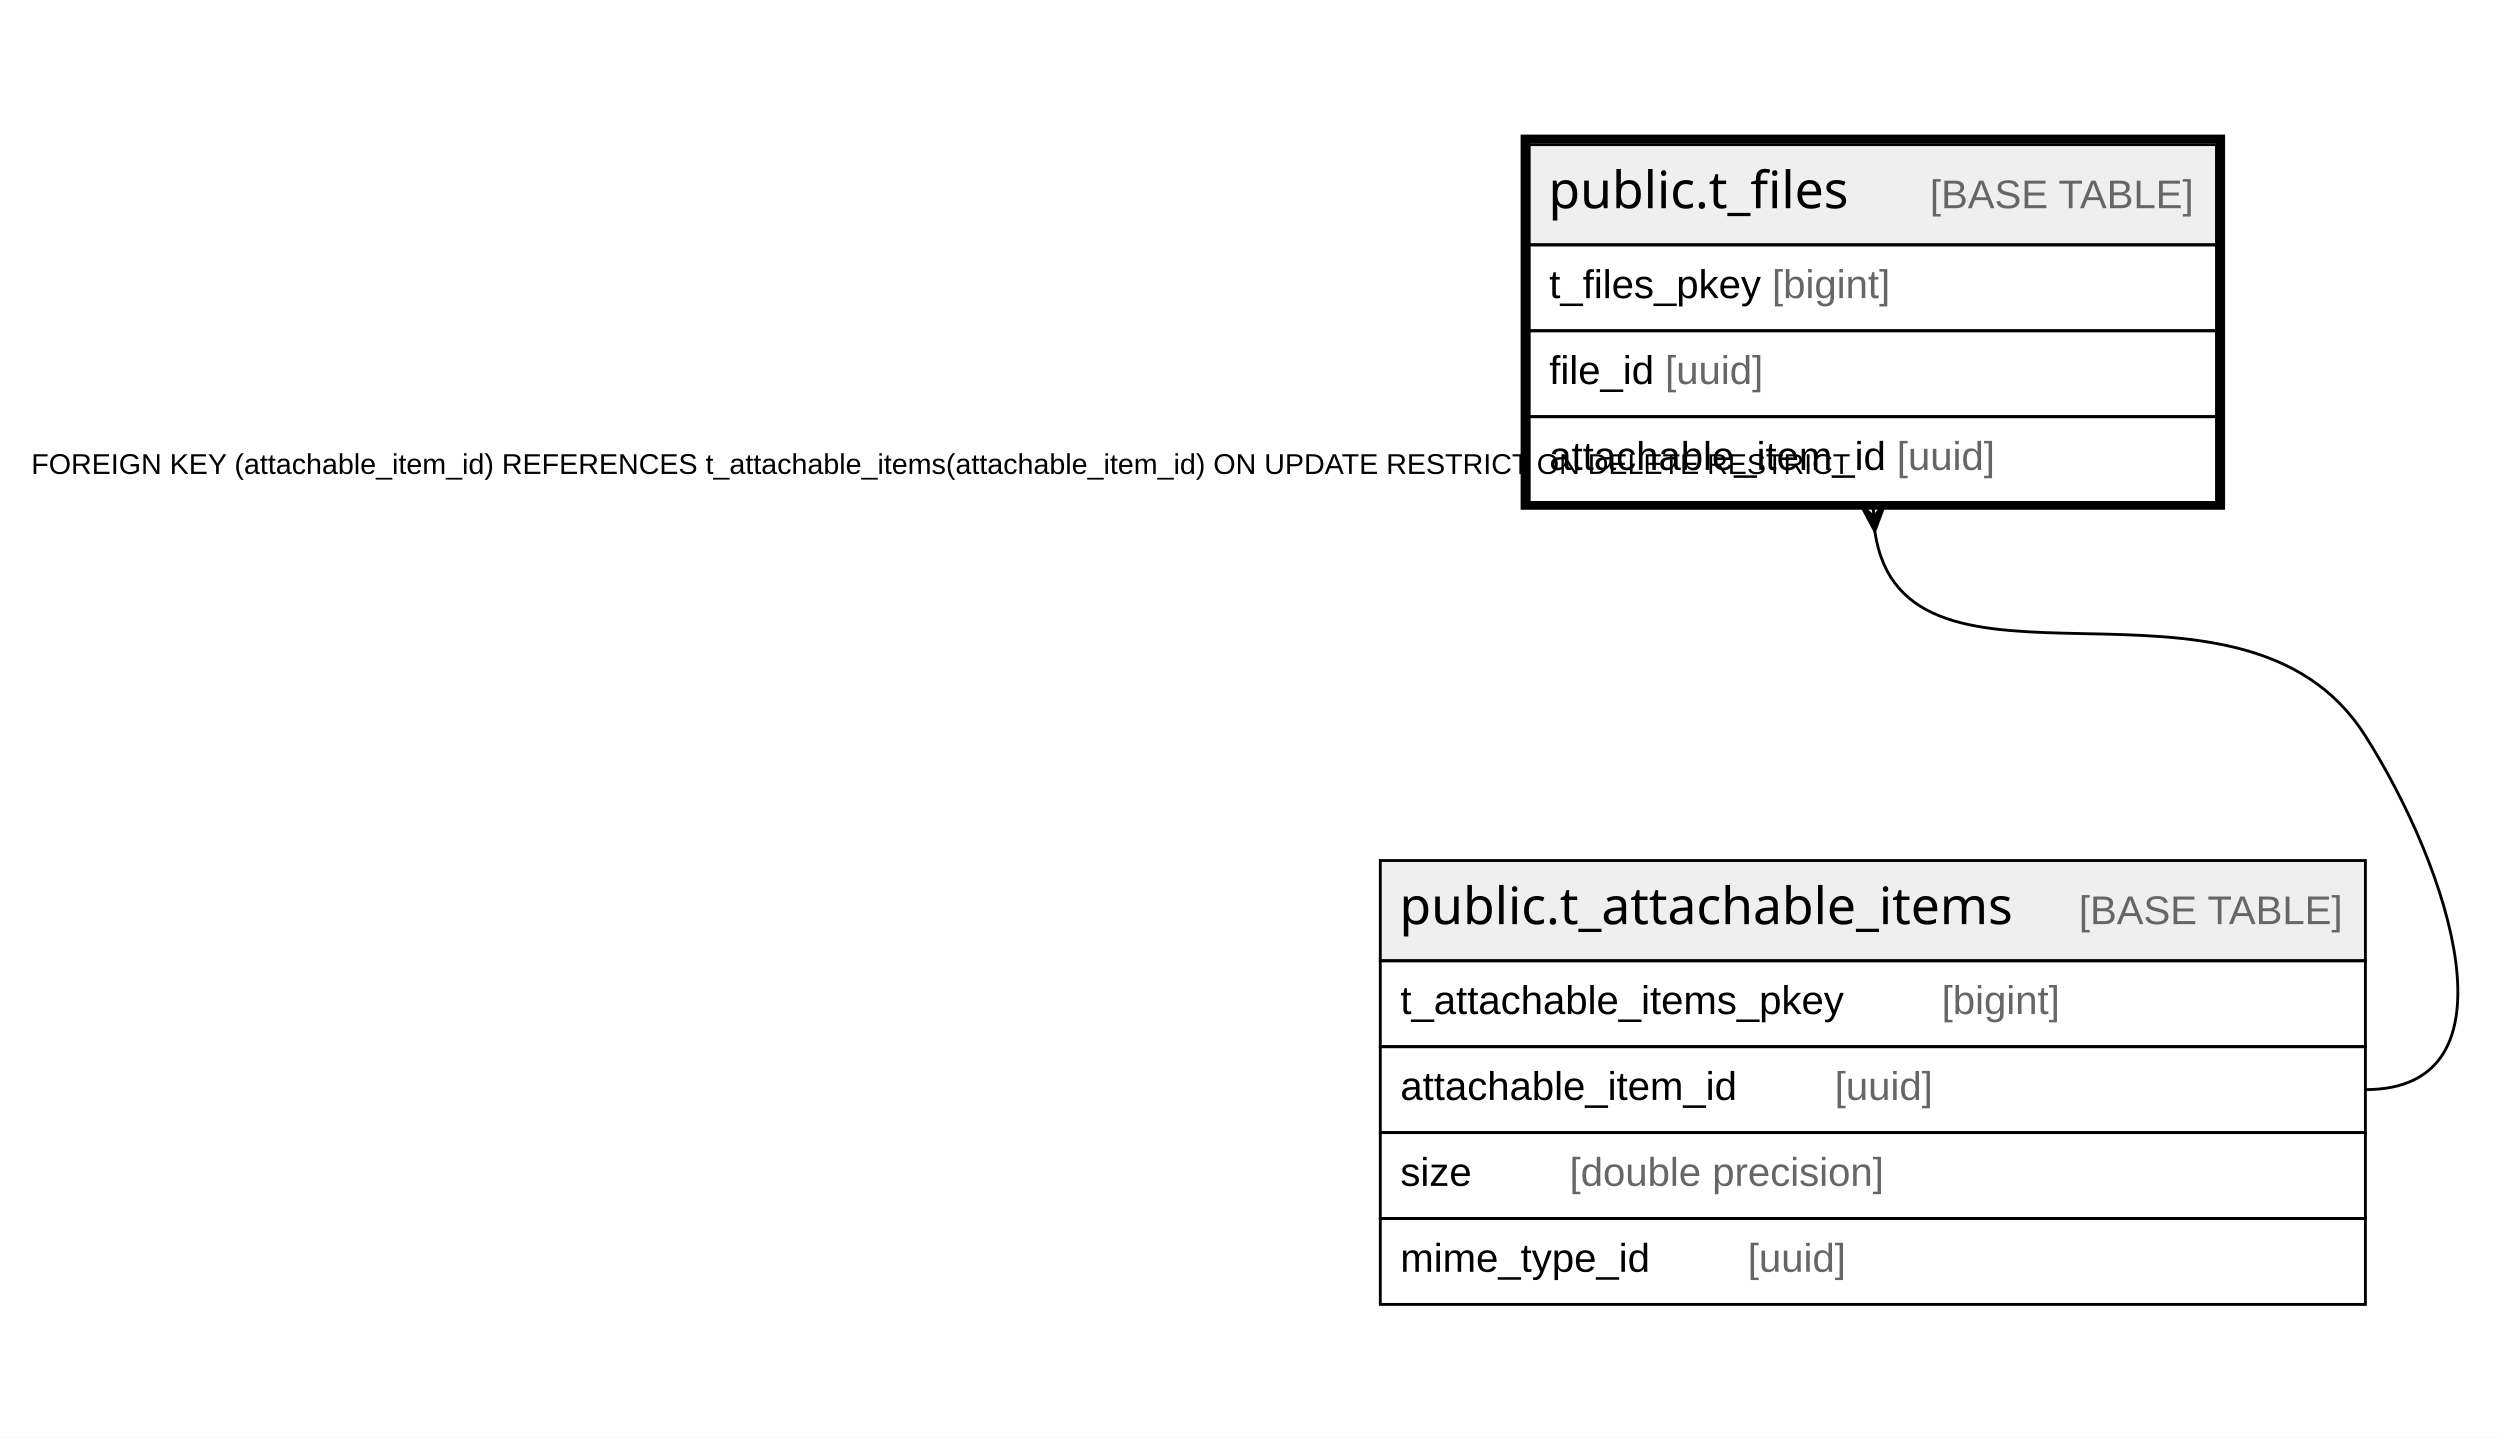
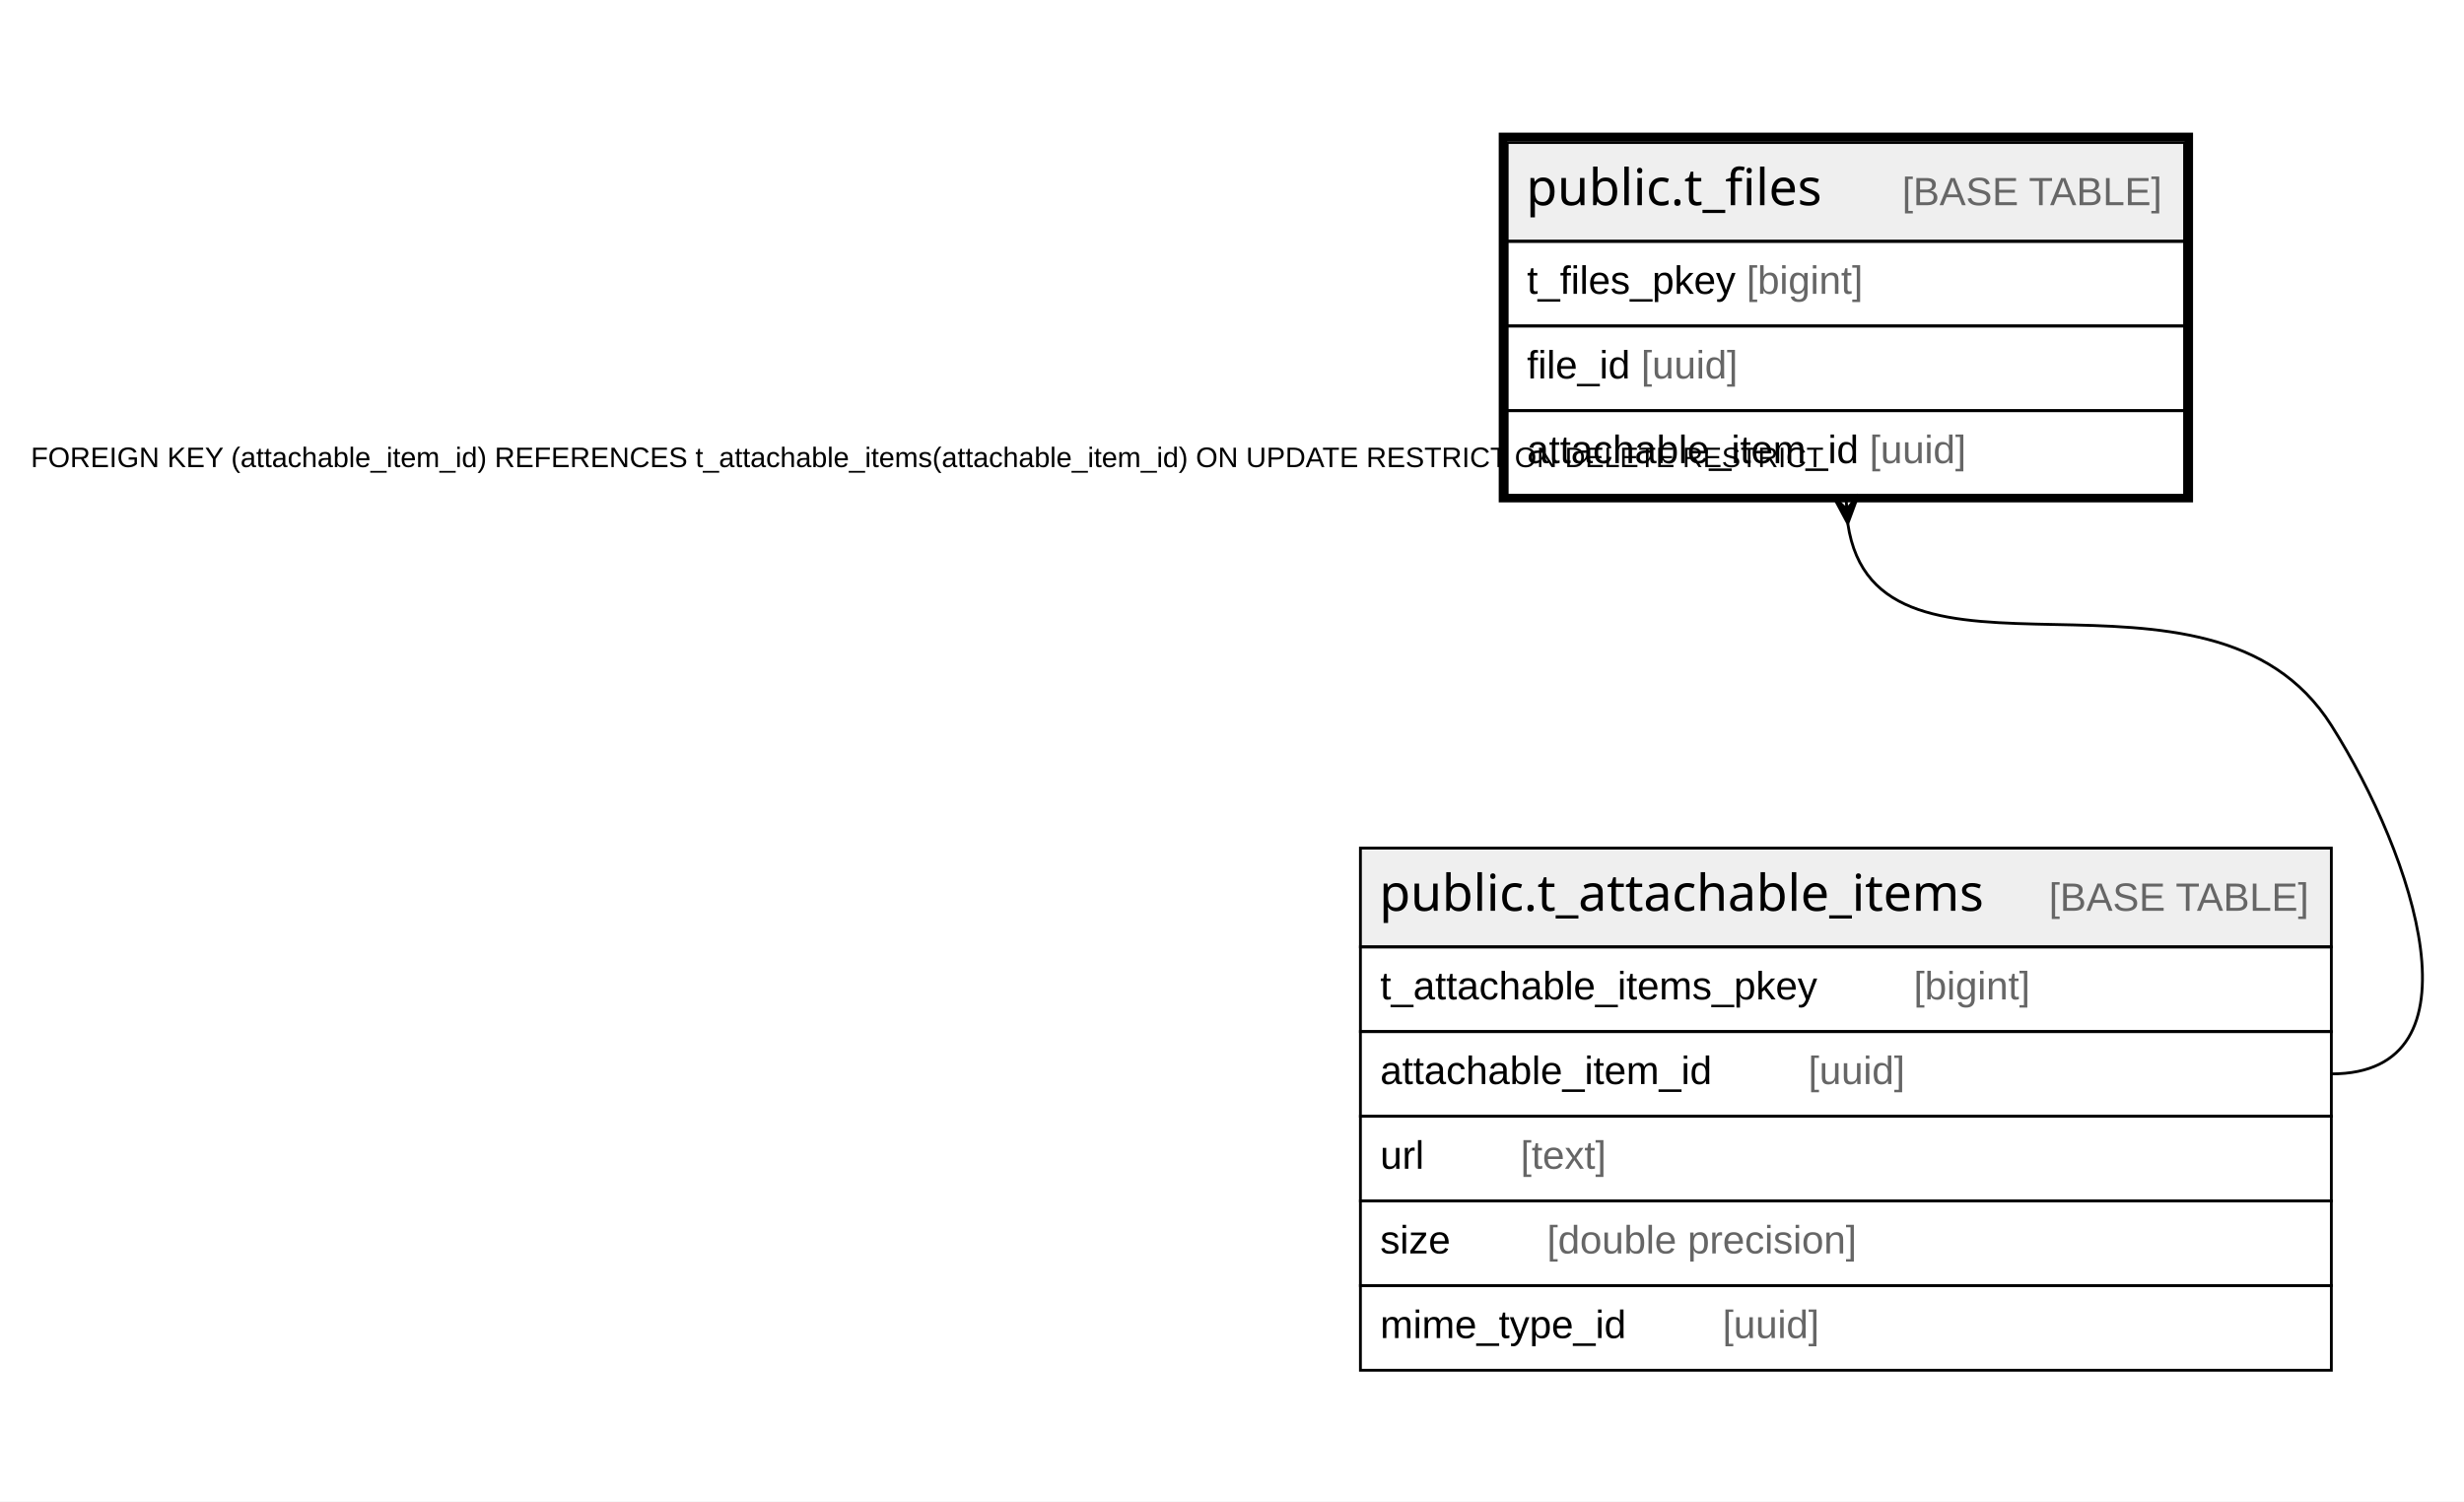
- <svg xmlns="http://www.w3.org/2000/svg" width="873pt" height="502pt" viewBox="0.00 0.00 873.00 502.00">
-   <g id="graph0" class="graph" transform="scale(1 1) rotate(0) translate(4 498)">
-     <polygon fill="#ffffff" stroke="transparent" points="-4,4 -4,-498 869,-498 869,4 -4,4" />
+ <svg xmlns="http://www.w3.org/2000/svg" width="873pt" height="532pt" viewBox="0.00 0.00 873.00 532.00">
+   <g id="graph0" class="graph" transform="scale(1 1) rotate(0) translate(4 528)">
+     <polygon fill="#ffffff" stroke="transparent" points="-4,4 -4,-528 869,-528 869,4 -4,4" />
    <g id="node1" class="node">
-       <polygon fill="#efefef" stroke="transparent" points="530,-412.5 530,-447.5 770,-447.5 770,-412.5 530,-412.5" />
-       <polygon fill="none" stroke="#000000" points="530,-412.5 530,-447.5 770,-447.5 770,-412.5 530,-412.5" />
-       <text text-anchor="start" x="536.709" y="-425.3" font-family="Arial Bold" font-size="18.00" fill="#000000">public.t_files</text>
-       <text text-anchor="start" x="635.723" y="-425.3" font-family="Arial" font-size="14.00" fill="#000000">    </text>
-       <text text-anchor="start" x="669.928" y="-425.3" font-family="Arial" font-size="14.00" fill="#666666">[BASE TABLE]</text>
+       <polygon fill="#efefef" stroke="transparent" points="530,-442.5 530,-477.5 770,-477.5 770,-442.5 530,-442.5" />
+       <polygon fill="none" stroke="#000000" points="530,-442.5 530,-477.5 770,-477.5 770,-442.5 530,-442.5" />
+       <text text-anchor="start" x="536.709" y="-455.3" font-family="Arial Bold" font-size="18.00" fill="#000000">public.t_files</text>
+       <text text-anchor="start" x="635.723" y="-455.3" font-family="Arial" font-size="14.00" fill="#000000">    </text>
+       <text text-anchor="start" x="669.928" y="-455.3" font-family="Arial" font-size="14.00" fill="#666666">[BASE TABLE]</text>
+       <polygon fill="none" stroke="#000000" points="530,-412.5 530,-442.5 770,-442.5 770,-412.5 530,-412.5" />
+       <text text-anchor="start" x="537" y="-423.9" font-family="Arial" font-size="14.00" fill="#000000">t_files_pkey </text>
+       <text text-anchor="start" x="614.798" y="-423.9" font-family="Arial" font-size="14.00" fill="#666666">[bigint]</text>
      <polygon fill="none" stroke="#000000" points="530,-382.5 530,-412.5 770,-412.5 770,-382.5 530,-382.5" />
-       <text text-anchor="start" x="537" y="-393.9" font-family="Arial" font-size="14.00" fill="#000000">t_files_pkey </text>
-       <text text-anchor="start" x="614.798" y="-393.9" font-family="Arial" font-size="14.00" fill="#666666">[bigint]</text>
+       <text text-anchor="start" x="537" y="-393.9" font-family="Arial" font-size="14.00" fill="#000000">file_id </text>
+       <text text-anchor="start" x="577.449" y="-393.9" font-family="Arial" font-size="14.00" fill="#666666">[uuid]</text>
      <polygon fill="none" stroke="#000000" points="530,-352.5 530,-382.5 770,-382.5 770,-352.5 530,-352.5" />
-       <text text-anchor="start" x="537" y="-363.9" font-family="Arial" font-size="14.00" fill="#000000">file_id </text>
-       <text text-anchor="start" x="577.449" y="-363.9" font-family="Arial" font-size="14.00" fill="#666666">[uuid]</text>
-       <polygon fill="none" stroke="#000000" points="530,-322.5 530,-352.5 770,-352.5 770,-322.5 530,-322.5" />
-       <text text-anchor="start" x="537" y="-333.9" font-family="Arial" font-size="14.00" fill="#000000">attachable_item_id </text>
-       <text text-anchor="start" x="658.369" y="-333.9" font-family="Arial" font-size="14.00" fill="#666666">[uuid]</text>
-       <polygon fill="none" stroke="#000000" stroke-width="3" points="528.5,-321.5 528.5,-449.5 771.5,-449.5 771.5,-321.5 528.5,-321.5" />
+       <text text-anchor="start" x="537" y="-363.9" font-family="Arial" font-size="14.00" fill="#000000">attachable_item_id </text>
+       <text text-anchor="start" x="658.369" y="-363.9" font-family="Arial" font-size="14.00" fill="#666666">[uuid]</text>
+       <polygon fill="none" stroke="#000000" stroke-width="3" points="528.5,-351.5 528.5,-479.5 771.5,-479.5 771.5,-351.5 528.5,-351.5" />
    </g>
    <g id="node2" class="node">
-       <polygon fill="#efefef" stroke="transparent" points="478,-162.5 478,-197.5 822,-197.5 822,-162.5 478,-162.5" />
-       <polygon fill="none" stroke="#000000" points="478,-162.5 478,-197.5 822,-197.5 822,-162.5 478,-162.5" />
-       <text text-anchor="start" x="484.689" y="-175.3" font-family="Arial Bold" font-size="18.00" fill="#000000">public.t_attachable_items</text>
-       <text text-anchor="start" x="687.743" y="-175.3" font-family="Arial" font-size="14.00" fill="#000000">    </text>
-       <text text-anchor="start" x="721.948" y="-175.3" font-family="Arial" font-size="14.00" fill="#666666">[BASE TABLE]</text>
+       <polygon fill="#efefef" stroke="transparent" points="478,-192.5 478,-227.5 822,-227.5 822,-192.5 478,-192.5" />
+       <polygon fill="none" stroke="#000000" points="478,-192.5 478,-227.5 822,-227.5 822,-192.5 478,-192.5" />
+       <text text-anchor="start" x="484.689" y="-205.3" font-family="Arial Bold" font-size="18.00" fill="#000000">public.t_attachable_items</text>
+       <text text-anchor="start" x="687.743" y="-205.3" font-family="Arial" font-size="14.00" fill="#000000">    </text>
+       <text text-anchor="start" x="721.948" y="-205.3" font-family="Arial" font-size="14.00" fill="#666666">[BASE TABLE]</text>
+       <polygon fill="none" stroke="#000000" points="478,-162.5 478,-192.5 822,-192.5 822,-162.5 478,-162.5" />
+       <text text-anchor="start" x="485" y="-173.9" font-family="Arial" font-size="14.00" fill="#000000">t_attachable_items_pkey    </text>
+       <text text-anchor="start" x="674.032" y="-173.9" font-family="Arial" font-size="14.00" fill="#666666">[bigint]</text>
      <polygon fill="none" stroke="#000000" points="478,-132.5 478,-162.5 822,-162.5 822,-132.5 478,-132.5" />
-       <text text-anchor="start" x="485" y="-143.9" font-family="Arial" font-size="14.00" fill="#000000">t_attachable_items_pkey    </text>
-       <text text-anchor="start" x="674.032" y="-143.9" font-family="Arial" font-size="14.00" fill="#666666">[bigint]</text>
+       <text text-anchor="start" x="485" y="-143.9" font-family="Arial" font-size="14.00" fill="#000000">attachable_item_id    </text>
+       <text text-anchor="start" x="636.683" y="-143.9" font-family="Arial" font-size="14.00" fill="#666666">[uuid]</text>
      <polygon fill="none" stroke="#000000" points="478,-102.5 478,-132.5 822,-132.5 822,-102.5 478,-102.5" />
-       <text text-anchor="start" x="485" y="-113.9" font-family="Arial" font-size="14.00" fill="#000000">attachable_item_id    </text>
-       <text text-anchor="start" x="636.683" y="-113.9" font-family="Arial" font-size="14.00" fill="#666666">[uuid]</text>
+       <text text-anchor="start" x="485" y="-113.9" font-family="Arial" font-size="14.00" fill="#000000">url    </text>
+       <text text-anchor="start" x="534.755" y="-113.9" font-family="Arial" font-size="14.00" fill="#666666">[text]</text>
      <polygon fill="none" stroke="#000000" points="478,-72.5 478,-102.5 822,-102.5 822,-72.5 478,-72.5" />
      <text text-anchor="start" x="485" y="-83.9" font-family="Arial" font-size="14.00" fill="#000000">size    </text>
      <text text-anchor="start" x="544.094" y="-83.9" font-family="Arial" font-size="14.00" fill="#666666">[double precision]</text>
      <polygon fill="none" stroke="#000000" points="478,-42.5 478,-72.5 822,-72.5 822,-42.5 478,-42.5" />
      <text text-anchor="start" x="485" y="-53.9" font-family="Arial" font-size="14.00" fill="#000000">mime_type_id    </text>
      <text text-anchor="start" x="606.325" y="-53.9" font-family="Arial" font-size="14.00" fill="#666666">[uuid]</text>
    </g>
    <g id="edge1" class="edge">
-       <path fill="none" stroke="#000000" d="M650.686,-312.453C660.744,-244.047 778.712,-309.412 822,-241 851.349,-194.617 876.889,-117.5 822,-117.5" />
-       <polygon fill="#000000" stroke="#000000" points="650.681,-312.523 645.51,-322.194 650.341,-317.512 650,-322.5 650,-322.5 650,-322.5 650.341,-317.512 654.49,-322.806 650.681,-312.523 650.681,-312.523" />
-       <text text-anchor="start" x="6.918" y="-332.5" font-family="Arial" font-size="10.00" fill="#000000">FOREIGN KEY (attachable_item_id) REFERENCES t_attachable_items(attachable_item_id) ON UPDATE RESTRICT ON DELETE RESTRICT</text>
+       <path fill="none" stroke="#000000" d="M650.686,-342.453C660.744,-274.047 778.712,-339.412 822,-271 851.349,-224.617 876.889,-147.5 822,-147.5" />
+       <polygon fill="#000000" stroke="#000000" points="650.681,-342.523 645.51,-352.194 650.341,-347.512 650,-352.5 650,-352.5 650,-352.5 650.341,-347.512 654.49,-352.806 650.681,-342.523 650.681,-342.523" />
+       <text text-anchor="start" x="6.918" y="-362.5" font-family="Arial" font-size="10.00" fill="#000000">FOREIGN KEY (attachable_item_id) REFERENCES t_attachable_items(attachable_item_id) ON UPDATE RESTRICT ON DELETE RESTRICT</text>
    </g>
  </g>
</svg>
